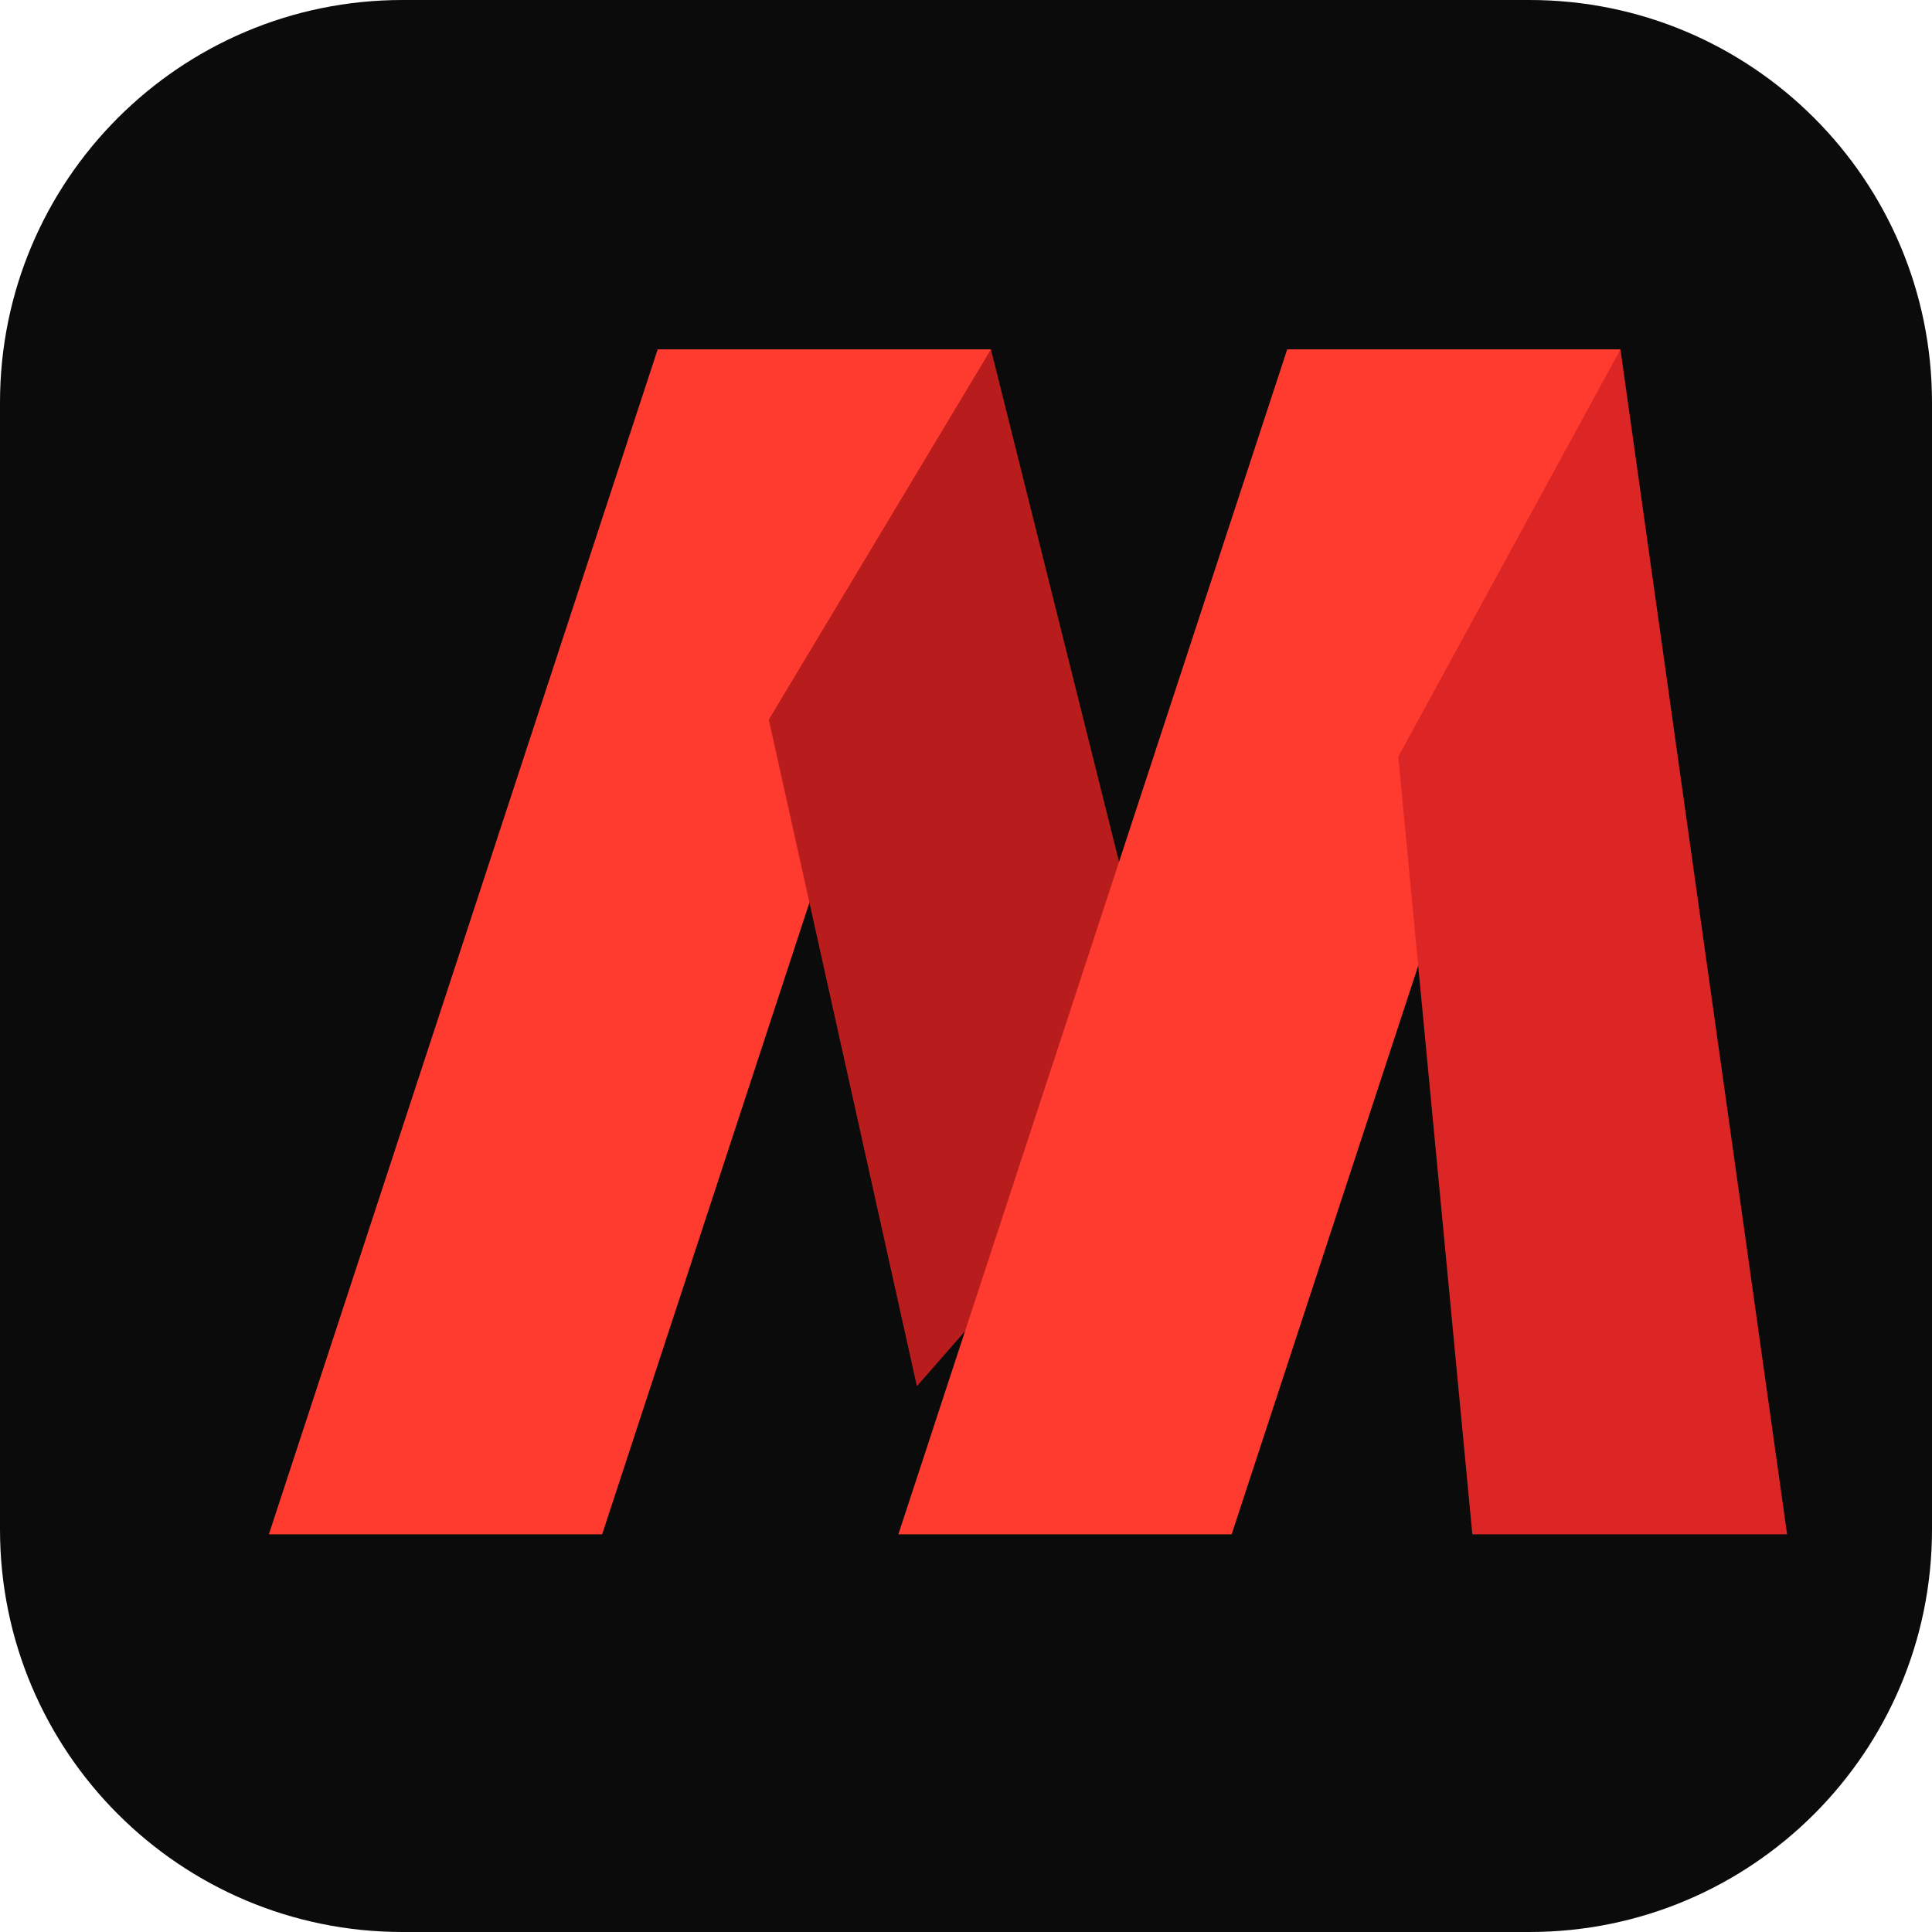
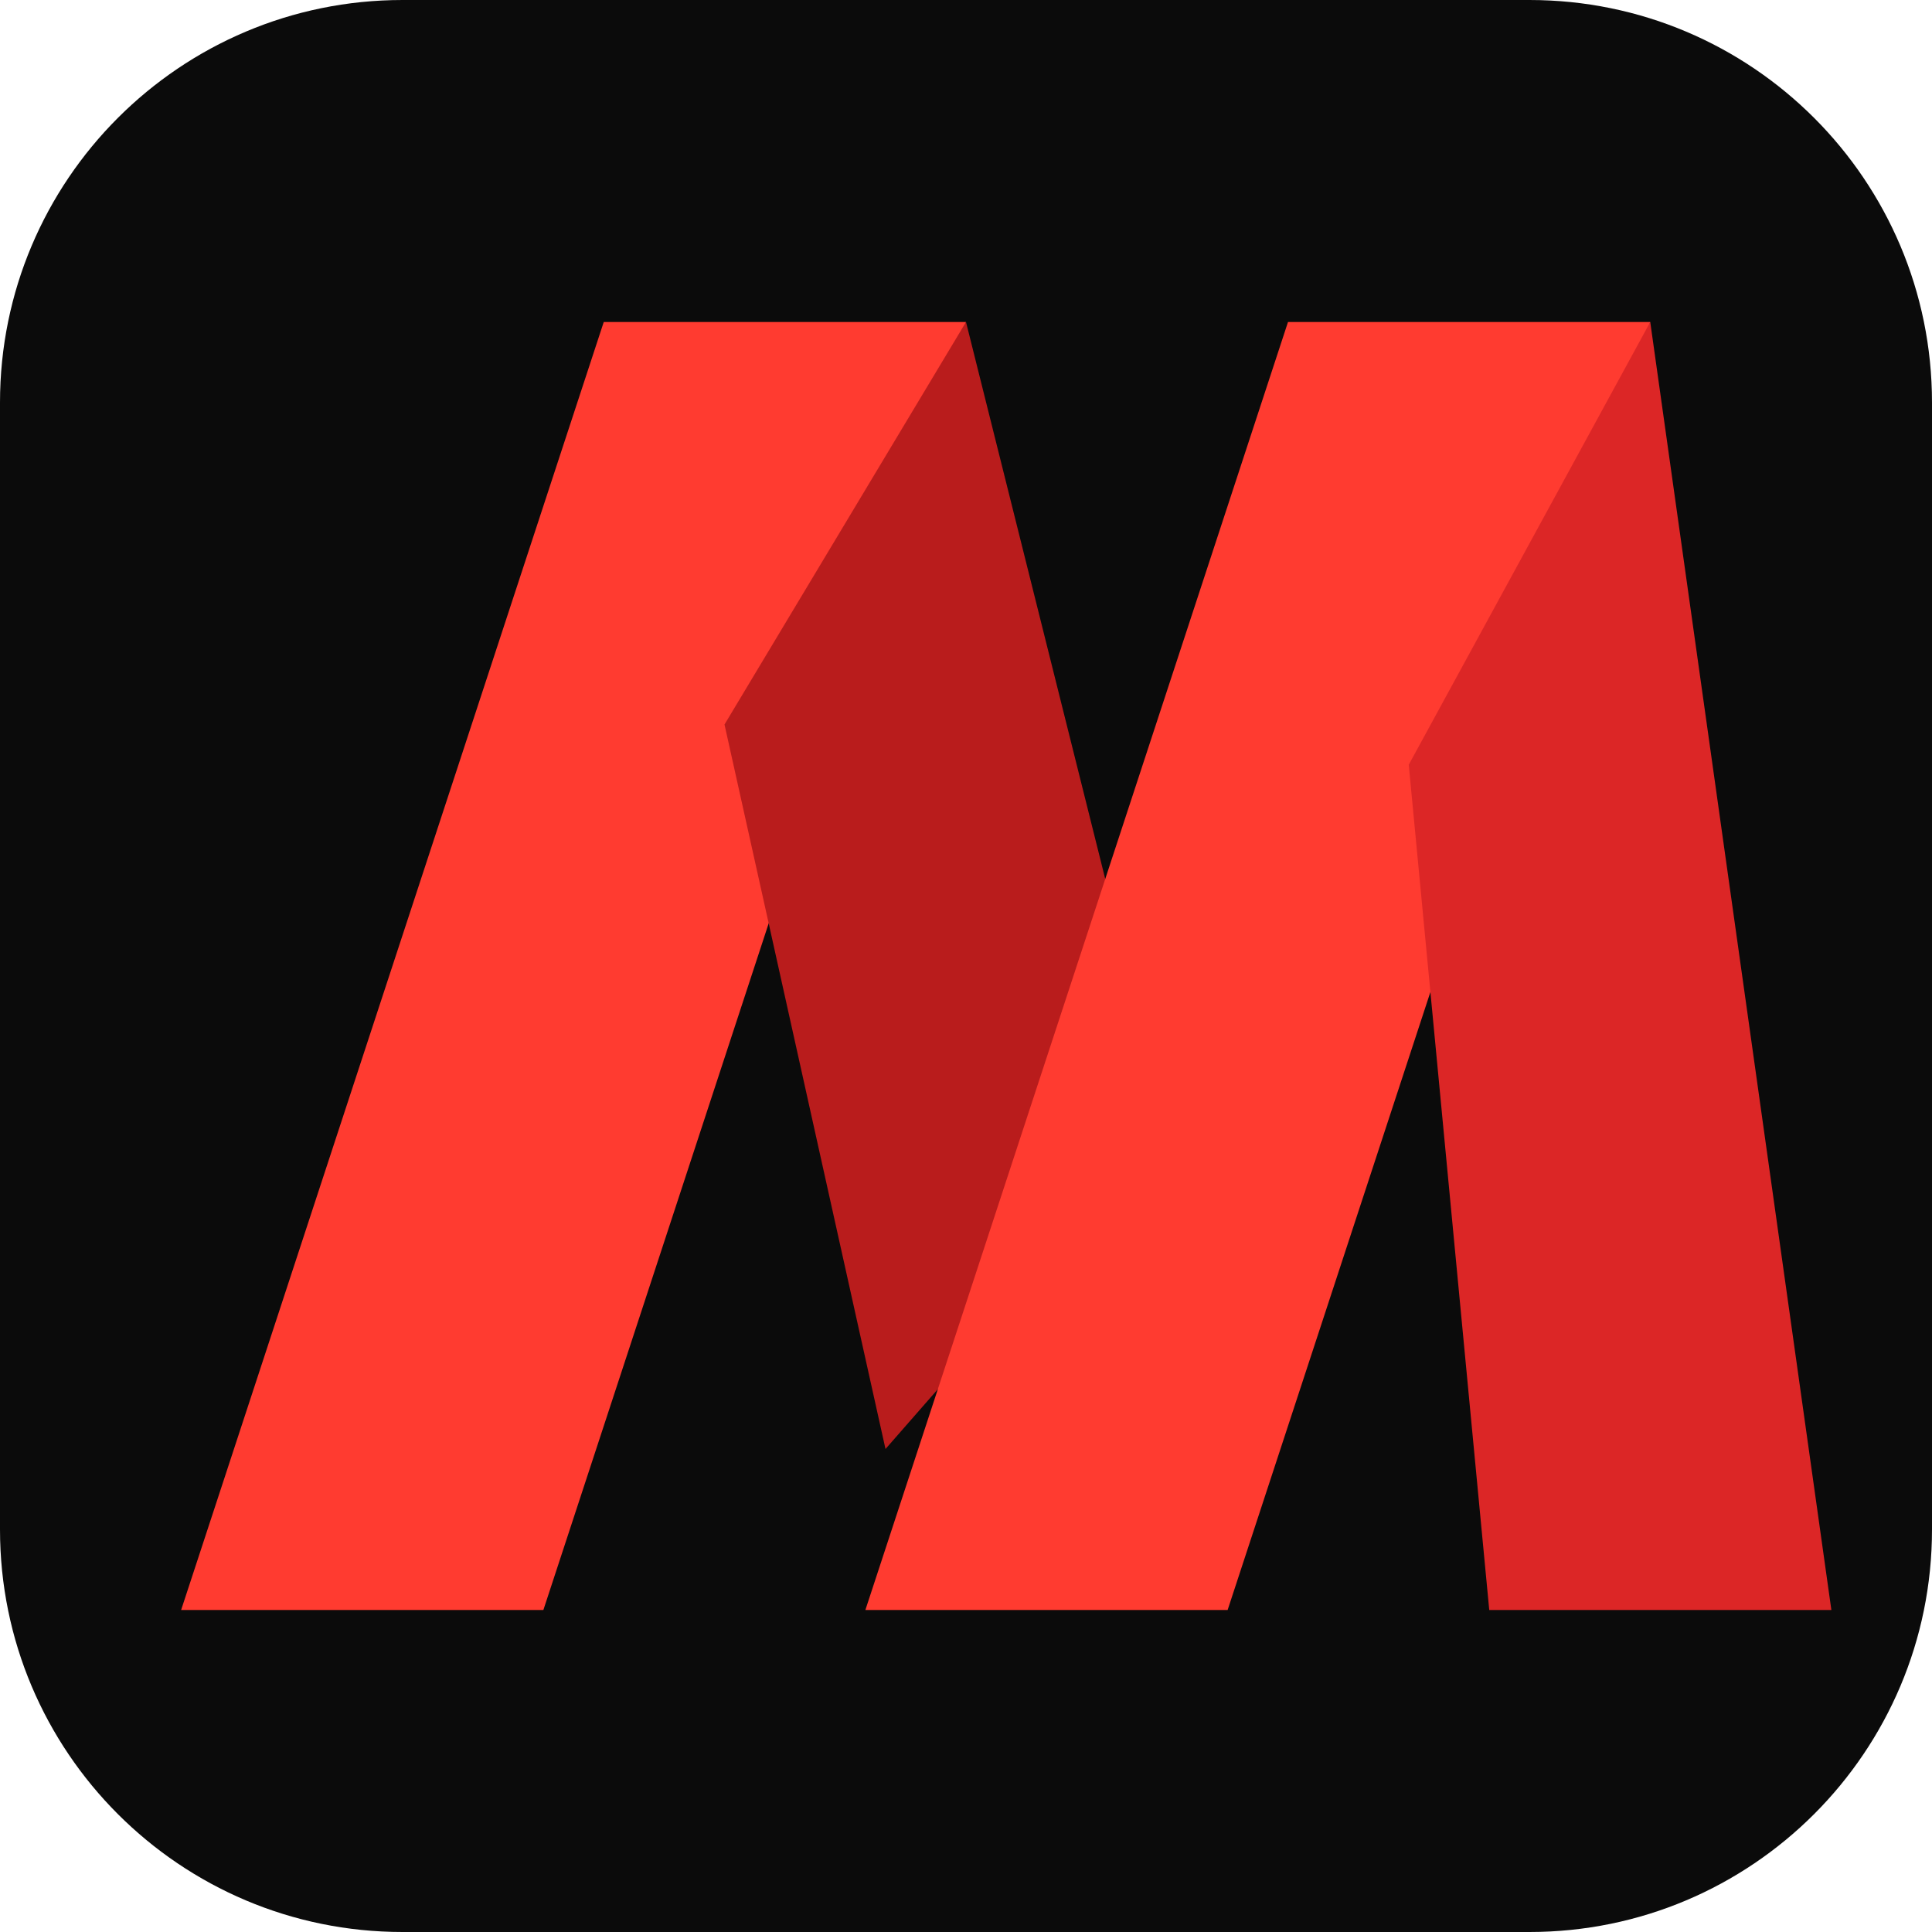
<svg xmlns="http://www.w3.org/2000/svg" width="48" height="48" viewBox="0 0 48 48" fill="none">
  <rect width="48" height="48" rx="10" fill="#0B0B0B" />
-   <g transform="translate(3, 5) scale(0.92)">
+   <g transform="translate(0.5, 4)">
    <path d="M4 36L14.5 4H23.5L13 36H4Z" fill="#FF3B30" />
    <path d="M17.5 14L23.5 4L28.5 24L21.5 32L17.5 14Z" fill="#B91C1C" />
    <path d="M21 36L31.5 4H40.5L30 36H21Z" fill="#FF3B30" />
    <path d="M34.5 15L40.5 4L45 36H36.5L34.5 15Z" fill="#DC2626" />
  </g>
</svg>
